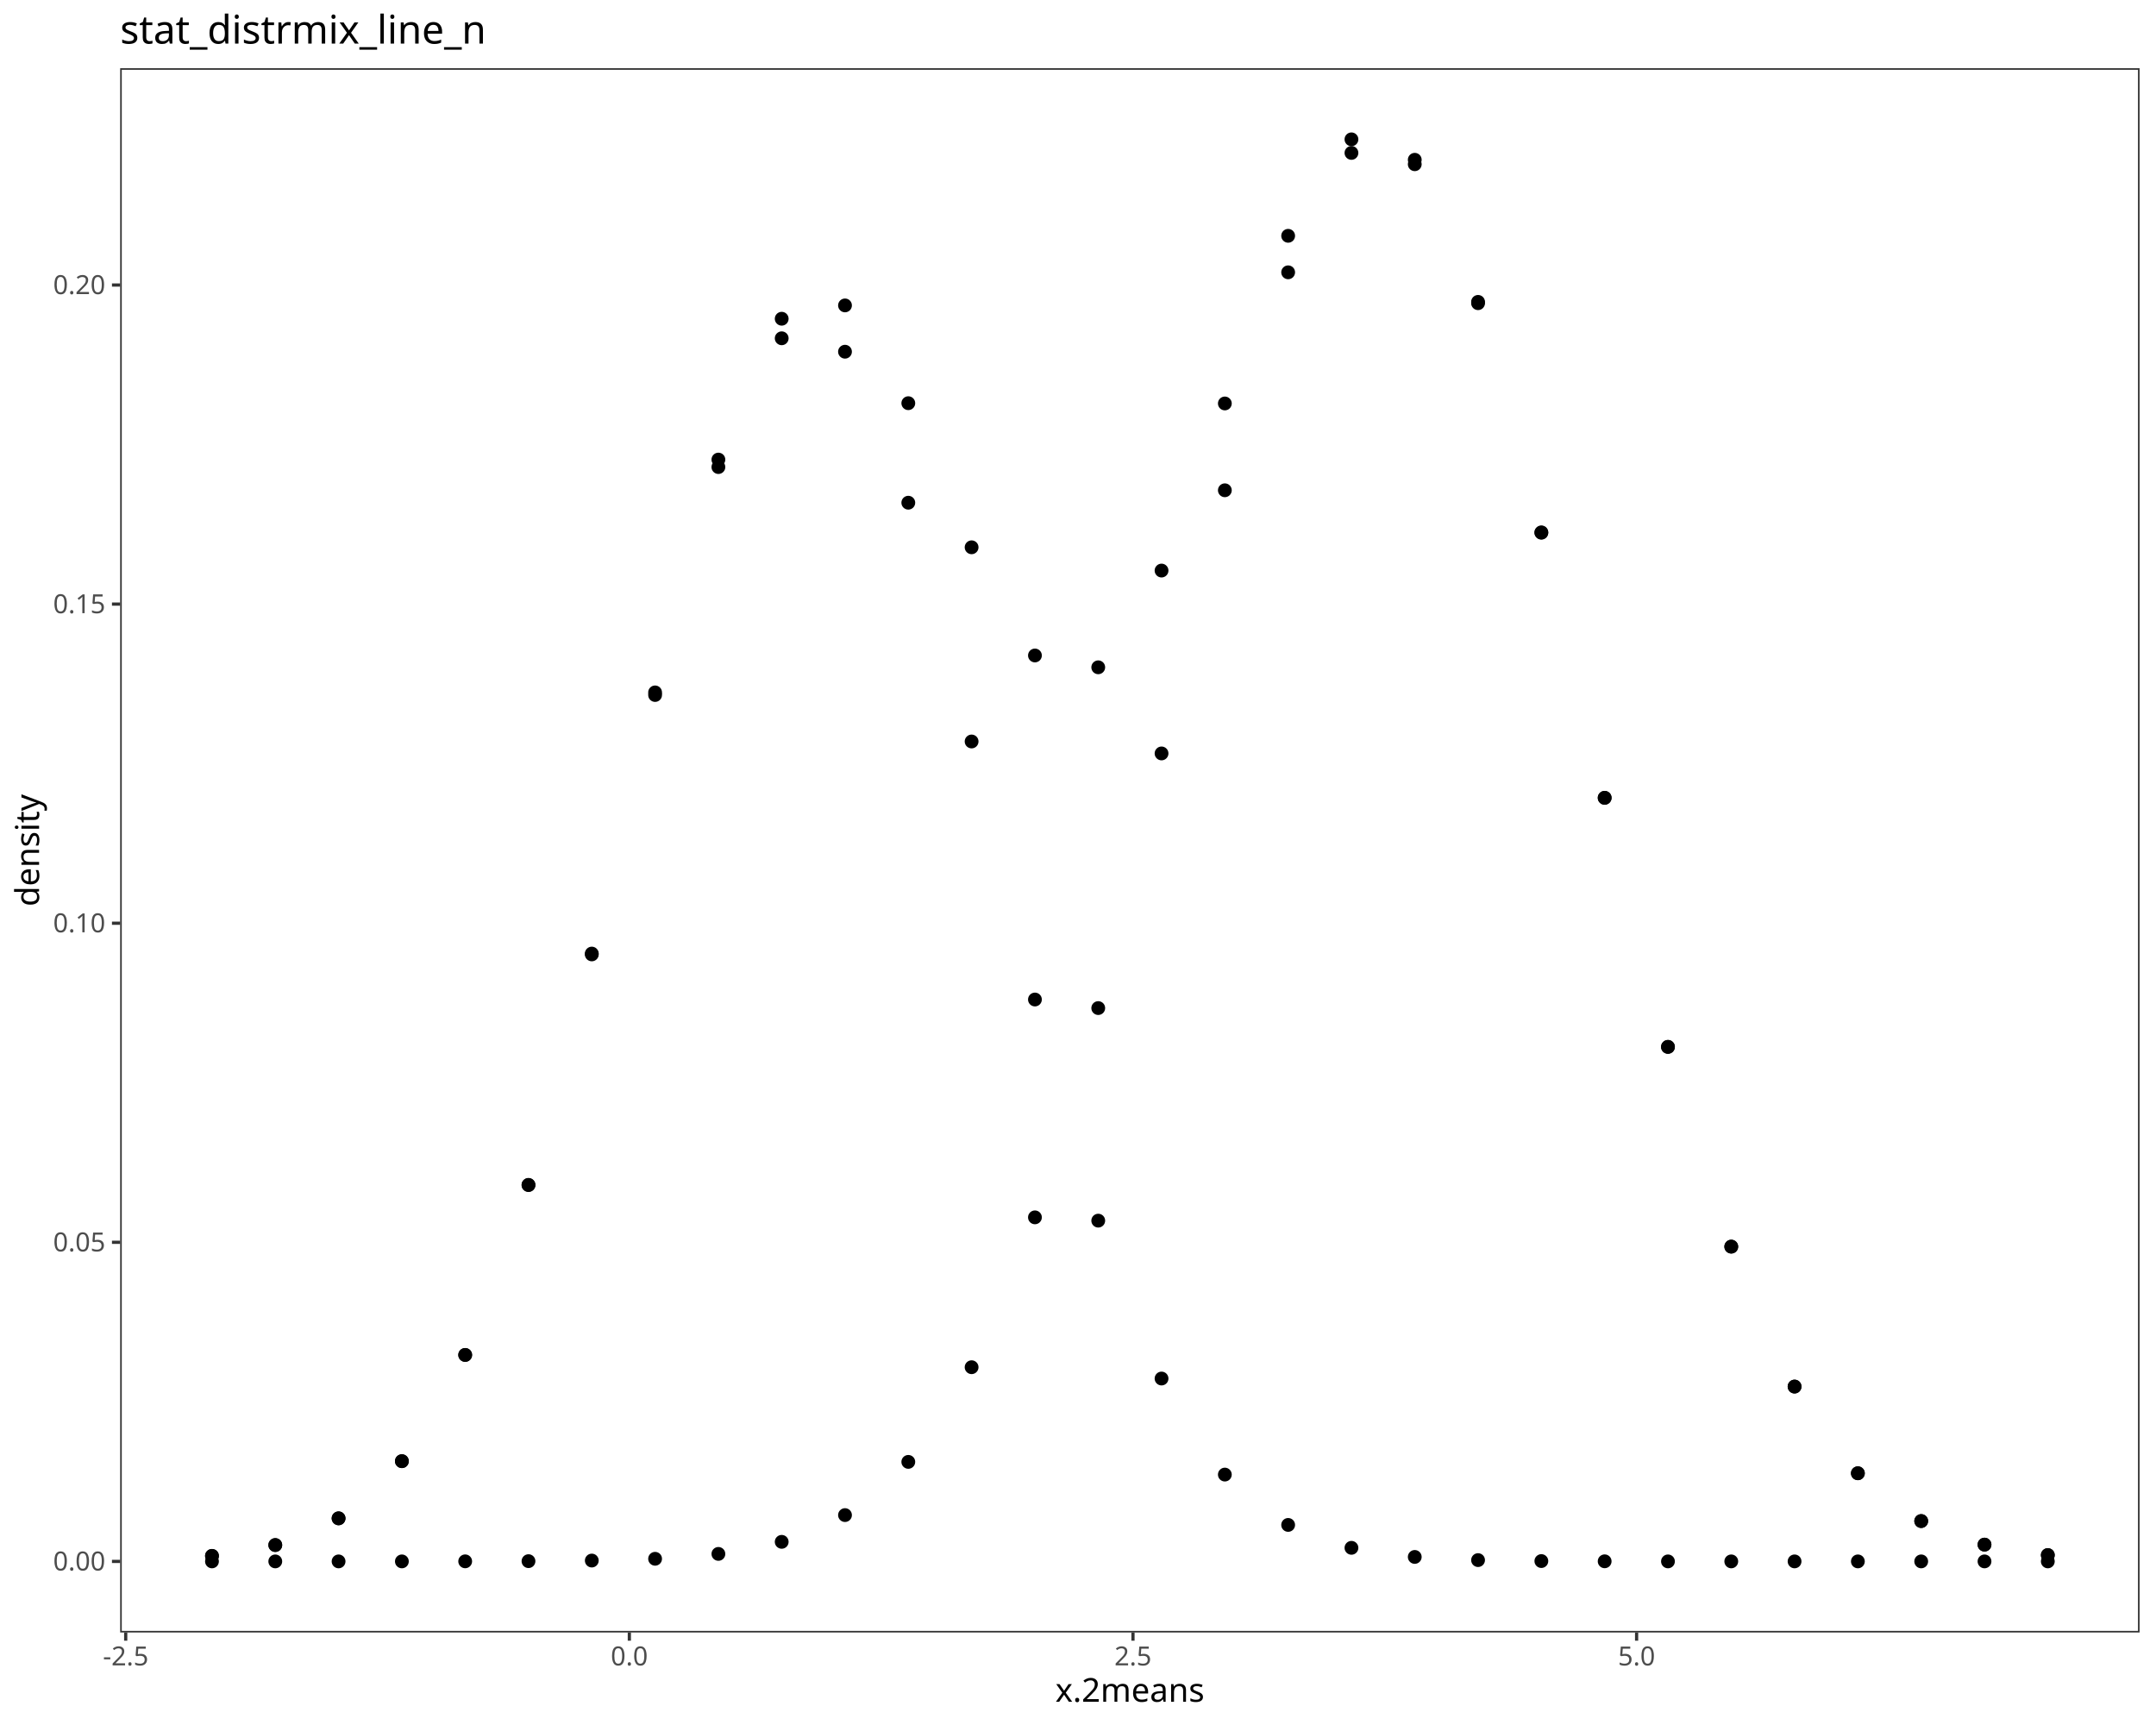
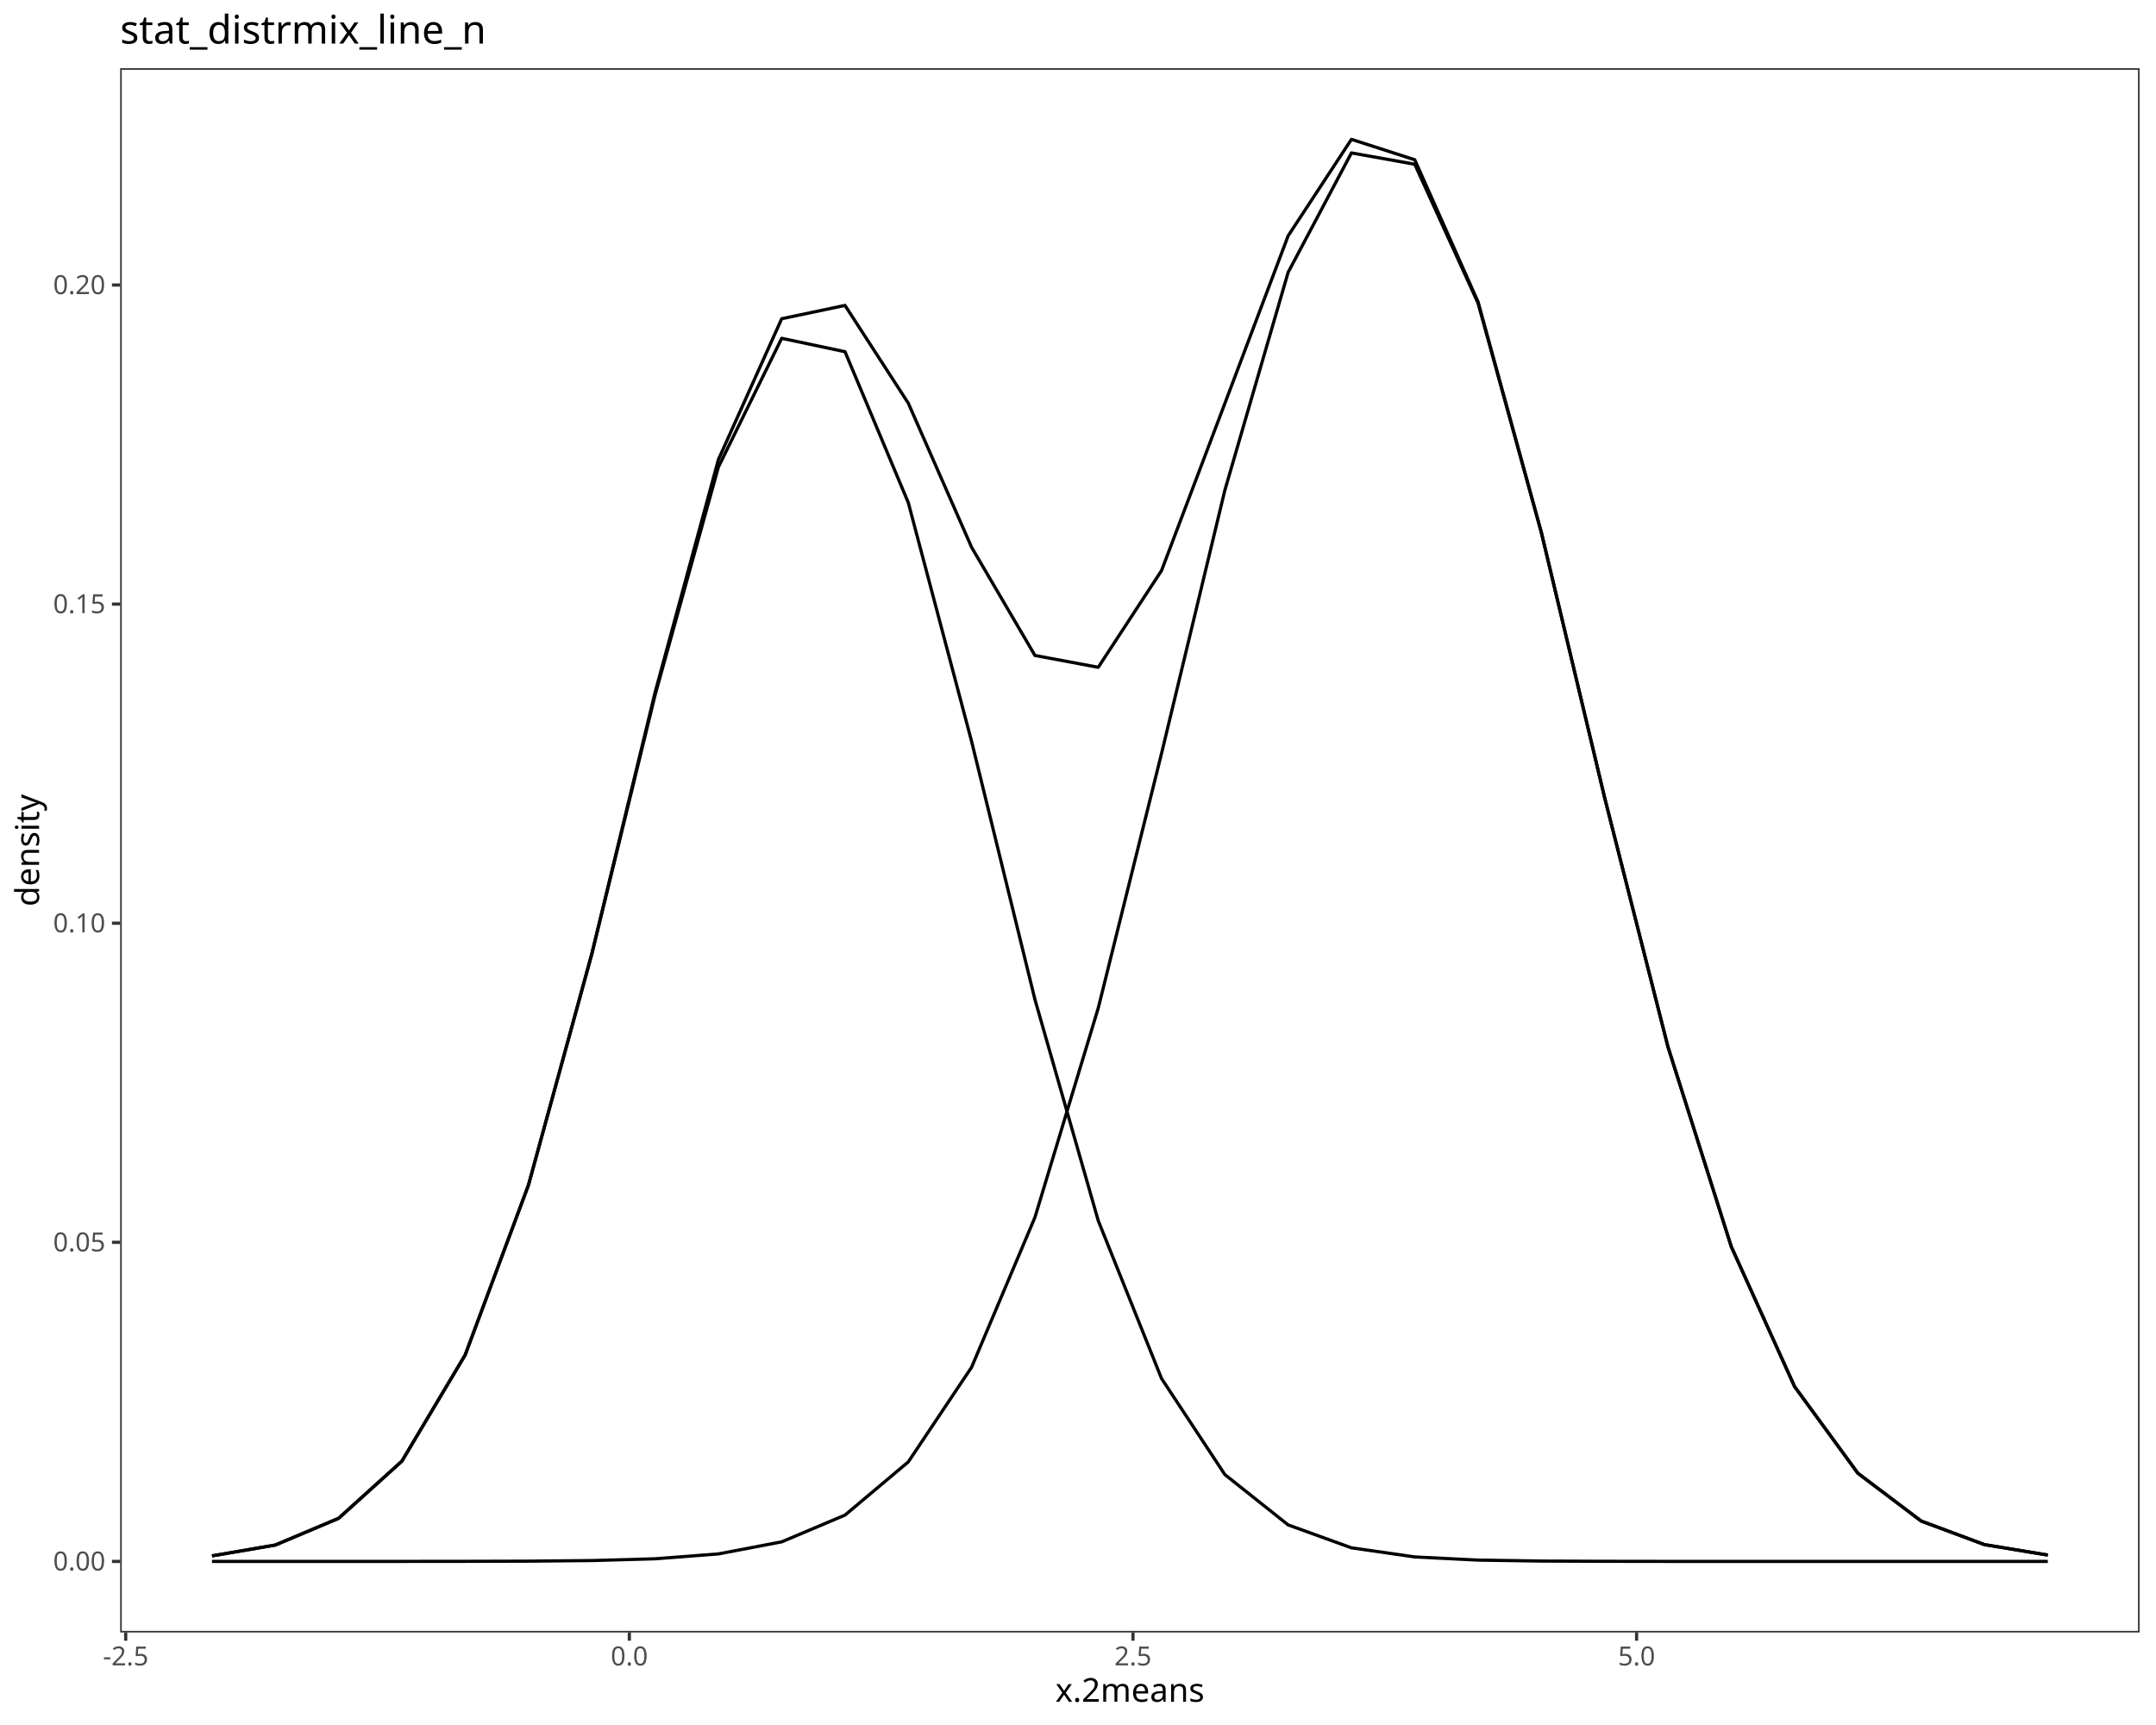
<svg xmlns="http://www.w3.org/2000/svg" class="svglite" data-engine-version="2.0" width="720.00pt" height="576.00pt" viewBox="0 0 720.00 576.00">
  <defs>
    <style type="text/css">
    .svglite line, .svglite polyline, .svglite polygon, .svglite path, .svglite rect, .svglite circle {
      fill: none;
      stroke: #000000;
      stroke-linecap: round;
      stroke-linejoin: round;
      stroke-miterlimit: 10.00;
    }
  </style>
  </defs>
  <rect width="100%" height="100%" style="stroke: none; fill: #FFFFFF;" />
  <defs>
    <clipPath id="cpMC4wMHw3MjAuMDB8MC4wMHw1NzYuMDA=">
      <rect x="0.00" y="0.00" width="720.00" height="576.00" />
    </clipPath>
  </defs>
  <g clip-path="url(#cpMC4wMHw3MjAuMDB8MC4wMHw1NzYuMDA=)">
    <rect x="0.00" y="0.00" width="720.00" height="576.00" style="stroke-width: 1.07; stroke: #FFFFFF; fill: #FFFFFF;" />
  </g>
  <defs>
    <clipPath id="cpNDAuMTN8NzE0LjUyfDIyLjc4fDU0NS4xMQ==">
      <rect x="40.13" y="22.78" width="674.39" height="522.33" />
    </clipPath>
  </defs>
  <g clip-path="url(#cpNDAuMTN8NzE0LjUyfDIyLjc4fDU0NS4xMQ==)">
    <rect x="40.13" y="22.78" width="674.39" height="522.33" style="stroke-width: 1.07; stroke: none; fill: #FFFFFF;" />
-     <circle cx="70.79" cy="519.53" r="1.95" style="stroke-width: 0.71; fill: #000000;" />
-     <circle cx="70.79" cy="519.53" r="1.95" style="stroke-width: 0.71; fill: #000000;" />
-     <circle cx="70.79" cy="521.37" r="1.95" style="stroke-width: 0.71; fill: #000000;" />
-     <circle cx="91.93" cy="515.91" r="1.95" style="stroke-width: 0.71; fill: #000000;" />
-     <circle cx="91.93" cy="515.91" r="1.95" style="stroke-width: 0.71; fill: #000000;" />
-     <circle cx="91.93" cy="521.37" r="1.95" style="stroke-width: 0.71; fill: #000000;" />
-     <circle cx="113.07" cy="506.99" r="1.95" style="stroke-width: 0.71; fill: #000000;" />
-     <circle cx="113.07" cy="506.99" r="1.95" style="stroke-width: 0.71; fill: #000000;" />
-     <circle cx="113.07" cy="521.37" r="1.95" style="stroke-width: 0.71; fill: #000000;" />
-     <circle cx="134.21" cy="487.90" r="1.95" style="stroke-width: 0.71; fill: #000000;" />
-     <circle cx="134.21" cy="487.91" r="1.95" style="stroke-width: 0.71; fill: #000000;" />
-     <circle cx="134.21" cy="521.37" r="1.95" style="stroke-width: 0.71; fill: #000000;" />
-     <circle cx="155.35" cy="452.42" r="1.95" style="stroke-width: 0.71; fill: #000000;" />
-     <circle cx="155.35" cy="452.44" r="1.95" style="stroke-width: 0.71; fill: #000000;" />
-     <circle cx="155.35" cy="521.35" r="1.95" style="stroke-width: 0.71; fill: #000000;" />
-     <circle cx="176.49" cy="395.64" r="1.95" style="stroke-width: 0.71; fill: #000000;" />
-     <circle cx="176.49" cy="395.71" r="1.95" style="stroke-width: 0.71; fill: #000000;" />
-     <circle cx="176.49" cy="521.29" r="1.95" style="stroke-width: 0.71; fill: #000000;" />
-     <circle cx="197.63" cy="318.41" r="1.95" style="stroke-width: 0.71; fill: #000000;" />
-     <circle cx="197.63" cy="318.69" r="1.95" style="stroke-width: 0.71; fill: #000000;" />
-     <circle cx="197.63" cy="521.09" r="1.95" style="stroke-width: 0.71; fill: #000000;" />
-     <circle cx="218.77" cy="231.20" r="1.95" style="stroke-width: 0.71; fill: #000000;" />
-     <circle cx="218.77" cy="232.07" r="1.95" style="stroke-width: 0.71; fill: #000000;" />
-     <circle cx="218.77" cy="520.50" r="1.95" style="stroke-width: 0.71; fill: #000000;" />
-     <circle cx="239.91" cy="153.46" r="1.95" style="stroke-width: 0.71; fill: #000000;" />
-     <circle cx="239.91" cy="155.96" r="1.95" style="stroke-width: 0.71; fill: #000000;" />
-     <circle cx="239.91" cy="518.87" r="1.95" style="stroke-width: 0.71; fill: #000000;" />
-     <circle cx="261.05" cy="106.43" r="1.95" style="stroke-width: 0.71; fill: #000000;" />
-     <circle cx="261.05" cy="112.96" r="1.95" style="stroke-width: 0.71; fill: #000000;" />
-     <circle cx="261.05" cy="514.84" r="1.95" style="stroke-width: 0.71; fill: #000000;" />
-     <circle cx="282.19" cy="101.98" r="1.95" style="stroke-width: 0.71; fill: #000000;" />
-     <circle cx="282.19" cy="117.44" r="1.95" style="stroke-width: 0.71; fill: #000000;" />
-     <circle cx="282.19" cy="505.91" r="1.95" style="stroke-width: 0.71; fill: #000000;" />
-     <circle cx="303.33" cy="134.63" r="1.95" style="stroke-width: 0.71; fill: #000000;" />
-     <circle cx="303.33" cy="167.86" r="1.95" style="stroke-width: 0.71; fill: #000000;" />
-     <circle cx="303.33" cy="488.14" r="1.95" style="stroke-width: 0.71; fill: #000000;" />
-     <circle cx="324.47" cy="182.75" r="1.95" style="stroke-width: 0.71; fill: #000000;" />
-     <circle cx="324.47" cy="247.59" r="1.95" style="stroke-width: 0.71; fill: #000000;" />
-     <circle cx="324.47" cy="456.53" r="1.95" style="stroke-width: 0.71; fill: #000000;" />
-     <circle cx="345.62" cy="218.87" r="1.95" style="stroke-width: 0.71; fill: #000000;" />
-     <circle cx="345.62" cy="333.75" r="1.95" style="stroke-width: 0.71; fill: #000000;" />
-     <circle cx="345.62" cy="406.49" r="1.95" style="stroke-width: 0.71; fill: #000000;" />
-     <circle cx="366.76" cy="222.82" r="1.95" style="stroke-width: 0.71; fill: #000000;" />
-     <circle cx="366.76" cy="407.59" r="1.95" style="stroke-width: 0.71; fill: #000000;" />
-     <circle cx="366.76" cy="336.61" r="1.95" style="stroke-width: 0.71; fill: #000000;" />
-     <circle cx="387.90" cy="190.52" r="1.95" style="stroke-width: 0.71; fill: #000000;" />
-     <circle cx="387.90" cy="460.31" r="1.95" style="stroke-width: 0.71; fill: #000000;" />
-     <circle cx="387.90" cy="251.58" r="1.95" style="stroke-width: 0.71; fill: #000000;" />
-     <circle cx="409.04" cy="134.72" r="1.95" style="stroke-width: 0.71; fill: #000000;" />
-     <circle cx="409.04" cy="492.38" r="1.95" style="stroke-width: 0.71; fill: #000000;" />
-     <circle cx="409.04" cy="163.71" r="1.95" style="stroke-width: 0.71; fill: #000000;" />
-     <circle cx="430.18" cy="78.74" r="1.95" style="stroke-width: 0.71; fill: #000000;" />
-     <circle cx="430.18" cy="509.19" r="1.95" style="stroke-width: 0.71; fill: #000000;" />
-     <circle cx="430.18" cy="90.93" r="1.95" style="stroke-width: 0.71; fill: #000000;" />
-     <circle cx="451.32" cy="46.53" r="1.95" style="stroke-width: 0.71; fill: #000000;" />
-     <circle cx="451.32" cy="516.84" r="1.95" style="stroke-width: 0.71; fill: #000000;" />
-     <circle cx="451.32" cy="51.06" r="1.95" style="stroke-width: 0.71; fill: #000000;" />
-     <circle cx="472.46" cy="53.35" r="1.95" style="stroke-width: 0.71; fill: #000000;" />
-     <circle cx="472.46" cy="519.88" r="1.95" style="stroke-width: 0.71; fill: #000000;" />
-     <circle cx="472.46" cy="54.84" r="1.95" style="stroke-width: 0.71; fill: #000000;" />
-     <circle cx="493.60" cy="100.80" r="1.95" style="stroke-width: 0.71; fill: #000000;" />
-     <circle cx="493.60" cy="520.94" r="1.95" style="stroke-width: 0.71; fill: #000000;" />
-     <circle cx="493.60" cy="101.24" r="1.95" style="stroke-width: 0.71; fill: #000000;" />
-     <circle cx="514.74" cy="177.77" r="1.95" style="stroke-width: 0.71; fill: #000000;" />
-     <circle cx="514.74" cy="521.26" r="1.95" style="stroke-width: 0.71; fill: #000000;" />
-     <circle cx="514.74" cy="177.88" r="1.95" style="stroke-width: 0.71; fill: #000000;" />
-     <circle cx="535.88" cy="266.39" r="1.95" style="stroke-width: 0.71; fill: #000000;" />
-     <circle cx="535.88" cy="521.34" r="1.95" style="stroke-width: 0.71; fill: #000000;" />
-     <circle cx="535.88" cy="266.41" r="1.95" style="stroke-width: 0.71; fill: #000000;" />
-     <circle cx="557.02" cy="349.56" r="1.95" style="stroke-width: 0.71; fill: #000000;" />
-     <circle cx="557.02" cy="521.37" r="1.95" style="stroke-width: 0.71; fill: #000000;" />
-     <circle cx="557.02" cy="349.57" r="1.95" style="stroke-width: 0.71; fill: #000000;" />
-     <circle cx="578.16" cy="416.26" r="1.95" style="stroke-width: 0.71; fill: #000000;" />
-     <circle cx="578.16" cy="521.37" r="1.95" style="stroke-width: 0.71; fill: #000000;" />
-     <circle cx="578.16" cy="416.27" r="1.95" style="stroke-width: 0.71; fill: #000000;" />
-     <circle cx="599.30" cy="462.99" r="1.95" style="stroke-width: 0.71; fill: #000000;" />
-     <circle cx="599.30" cy="521.37" r="1.95" style="stroke-width: 0.71; fill: #000000;" />
-     <circle cx="599.30" cy="462.99" r="1.95" style="stroke-width: 0.71; fill: #000000;" />
-     <circle cx="620.44" cy="491.94" r="1.95" style="stroke-width: 0.71; fill: #000000;" />
-     <circle cx="620.44" cy="521.37" r="1.95" style="stroke-width: 0.71; fill: #000000;" />
-     <circle cx="620.44" cy="491.94" r="1.95" style="stroke-width: 0.71; fill: #000000;" />
-     <circle cx="641.59" cy="507.90" r="1.95" style="stroke-width: 0.71; fill: #000000;" />
-     <circle cx="641.59" cy="521.37" r="1.95" style="stroke-width: 0.71; fill: #000000;" />
-     <circle cx="641.59" cy="507.90" r="1.95" style="stroke-width: 0.71; fill: #000000;" />
-     <circle cx="662.73" cy="515.77" r="1.95" style="stroke-width: 0.71; fill: #000000;" />
-     <circle cx="662.73" cy="521.37" r="1.95" style="stroke-width: 0.71; fill: #000000;" />
-     <circle cx="662.73" cy="515.77" r="1.95" style="stroke-width: 0.71; fill: #000000;" />
-     <circle cx="683.87" cy="519.26" r="1.95" style="stroke-width: 0.71; fill: #000000;" />
-     <circle cx="683.87" cy="521.37" r="1.95" style="stroke-width: 0.71; fill: #000000;" />
-     <circle cx="683.87" cy="519.26" r="1.95" style="stroke-width: 0.71; fill: #000000;" />
+     <polyline points="70.79,519.53 91.93,515.91 113.07,506.99 134.21,487.91 155.35,452.44 176.49,395.71 197.63,318.69 218.77,232.07 239.91,155.96 261.05,112.96 282.19,117.44 303.33,167.86 324.47,247.59 345.62,333.75 366.76,407.59 387.90,460.31 409.04,492.38 430.18,509.19 451.32,516.84 472.46,519.88 493.60,520.94 514.74,521.26 535.88,521.34 557.02,521.37 578.16,521.37 599.30,521.37 620.44,521.37 641.59,521.37 662.73,521.37 683.87,521.37 " style="stroke-width: 1.07; stroke-linecap: butt;" />
+     <polyline points="70.79,521.37 91.93,521.37 113.07,521.37 134.21,521.37 155.35,521.35 176.49,521.29 197.63,521.09 218.77,520.50 239.91,518.87 261.05,514.84 282.19,505.91 303.33,488.14 324.47,456.53 345.62,406.49 366.76,336.61 387.90,251.58 409.04,163.71 430.18,90.93 451.32,51.06 472.46,54.84 493.60,101.24 514.74,177.88 535.88,266.41 557.02,349.57 578.16,416.27 599.30,462.99 620.44,491.94 641.59,507.90 662.73,515.77 683.87,519.26 " style="stroke-width: 1.07; stroke-linecap: butt;" />
+     <polyline points="70.79,519.53 91.93,515.91 113.07,506.99 134.21,487.90 155.35,452.42 176.49,395.64 197.63,318.41 218.77,231.20 239.91,153.46 261.05,106.43 282.19,101.98 303.33,134.63 324.47,182.75 345.62,218.87 366.76,222.82 387.90,190.52 409.04,134.72 430.18,78.74 451.32,46.53 472.46,53.35 493.60,100.80 514.74,177.77 535.88,266.39 557.02,349.56 578.16,416.26 599.30,462.99 620.44,491.94 641.59,507.90 662.73,515.77 683.87,519.26 " style="stroke-width: 1.07; stroke-linecap: butt;" />
    <rect x="40.13" y="22.78" width="674.39" height="522.33" style="stroke-width: 1.07; stroke: #333333;" />
  </g>
  <g clip-path="url(#cpMC4wMHw3MjAuMDB8MC4wMHw1NzYuMDA=)">
    <text x="35.20" y="524.40" text-anchor="end" style="font-size: 8.80px; fill: #4D4D4D; font-family: sans;" textLength="17.13px" lengthAdjust="spacingAndGlyphs">0.00</text>
    <text x="35.20" y="417.85" text-anchor="end" style="font-size: 8.80px; fill: #4D4D4D; font-family: sans;" textLength="17.13px" lengthAdjust="spacingAndGlyphs">0.05</text>
    <text x="35.20" y="311.30" text-anchor="end" style="font-size: 8.80px; fill: #4D4D4D; font-family: sans;" textLength="17.13px" lengthAdjust="spacingAndGlyphs">0.10</text>
    <text x="35.20" y="204.75" text-anchor="end" style="font-size: 8.80px; fill: #4D4D4D; font-family: sans;" textLength="17.13px" lengthAdjust="spacingAndGlyphs">0.15</text>
    <text x="35.20" y="98.20" text-anchor="end" style="font-size: 8.80px; fill: #4D4D4D; font-family: sans;" textLength="17.13px" lengthAdjust="spacingAndGlyphs">0.20</text>
    <polyline points="37.39,521.37 40.13,521.37 " style="stroke-width: 1.07; stroke: #333333; stroke-linecap: butt;" />
    <polyline points="37.39,414.82 40.13,414.82 " style="stroke-width: 1.07; stroke: #333333; stroke-linecap: butt;" />
    <polyline points="37.39,308.27 40.13,308.27 " style="stroke-width: 1.07; stroke: #333333; stroke-linecap: butt;" />
    <polyline points="37.39,201.72 40.13,201.72 " style="stroke-width: 1.07; stroke: #333333; stroke-linecap: butt;" />
    <polyline points="37.39,95.17 40.13,95.17 " style="stroke-width: 1.07; stroke: #333333; stroke-linecap: butt;" />
    <polyline points="41.98,547.85 41.98,545.11 " style="stroke-width: 1.07; stroke: #333333; stroke-linecap: butt;" />
    <polyline points="210.17,547.85 210.17,545.11 " style="stroke-width: 1.07; stroke: #333333; stroke-linecap: butt;" />
    <polyline points="378.36,547.85 378.36,545.11 " style="stroke-width: 1.07; stroke: #333333; stroke-linecap: butt;" />
    <polyline points="546.55,547.85 546.55,545.11 " style="stroke-width: 1.07; stroke: #333333; stroke-linecap: butt;" />
    <text x="41.98" y="556.10" text-anchor="middle" style="font-size: 8.80px; fill: #4D4D4D; font-family: sans;" textLength="15.16px" lengthAdjust="spacingAndGlyphs">-2.5</text>
    <text x="210.17" y="556.10" text-anchor="middle" style="font-size: 8.80px; fill: #4D4D4D; font-family: sans;" textLength="12.23px" lengthAdjust="spacingAndGlyphs">0.0</text>
    <text x="378.36" y="556.10" text-anchor="middle" style="font-size: 8.80px; fill: #4D4D4D; font-family: sans;" textLength="12.23px" lengthAdjust="spacingAndGlyphs">2.5</text>
    <text x="546.55" y="556.10" text-anchor="middle" style="font-size: 8.80px; fill: #4D4D4D; font-family: sans;" textLength="12.23px" lengthAdjust="spacingAndGlyphs">5.0</text>
    <text x="377.33" y="568.24" text-anchor="middle" style="font-size: 11.00px; font-family: sans;" textLength="47.70px" lengthAdjust="spacingAndGlyphs">x.2means</text>
    <text transform="translate(13.05,283.95) rotate(-90)" text-anchor="middle" style="font-size: 11.00px; font-family: sans;" textLength="34.86px" lengthAdjust="spacingAndGlyphs">density</text>
    <text x="40.13" y="14.56" style="font-size: 13.20px; font-family: sans;" textLength="116.67px" lengthAdjust="spacingAndGlyphs">stat_distrmix_line_n</text>
  </g>
</svg>
